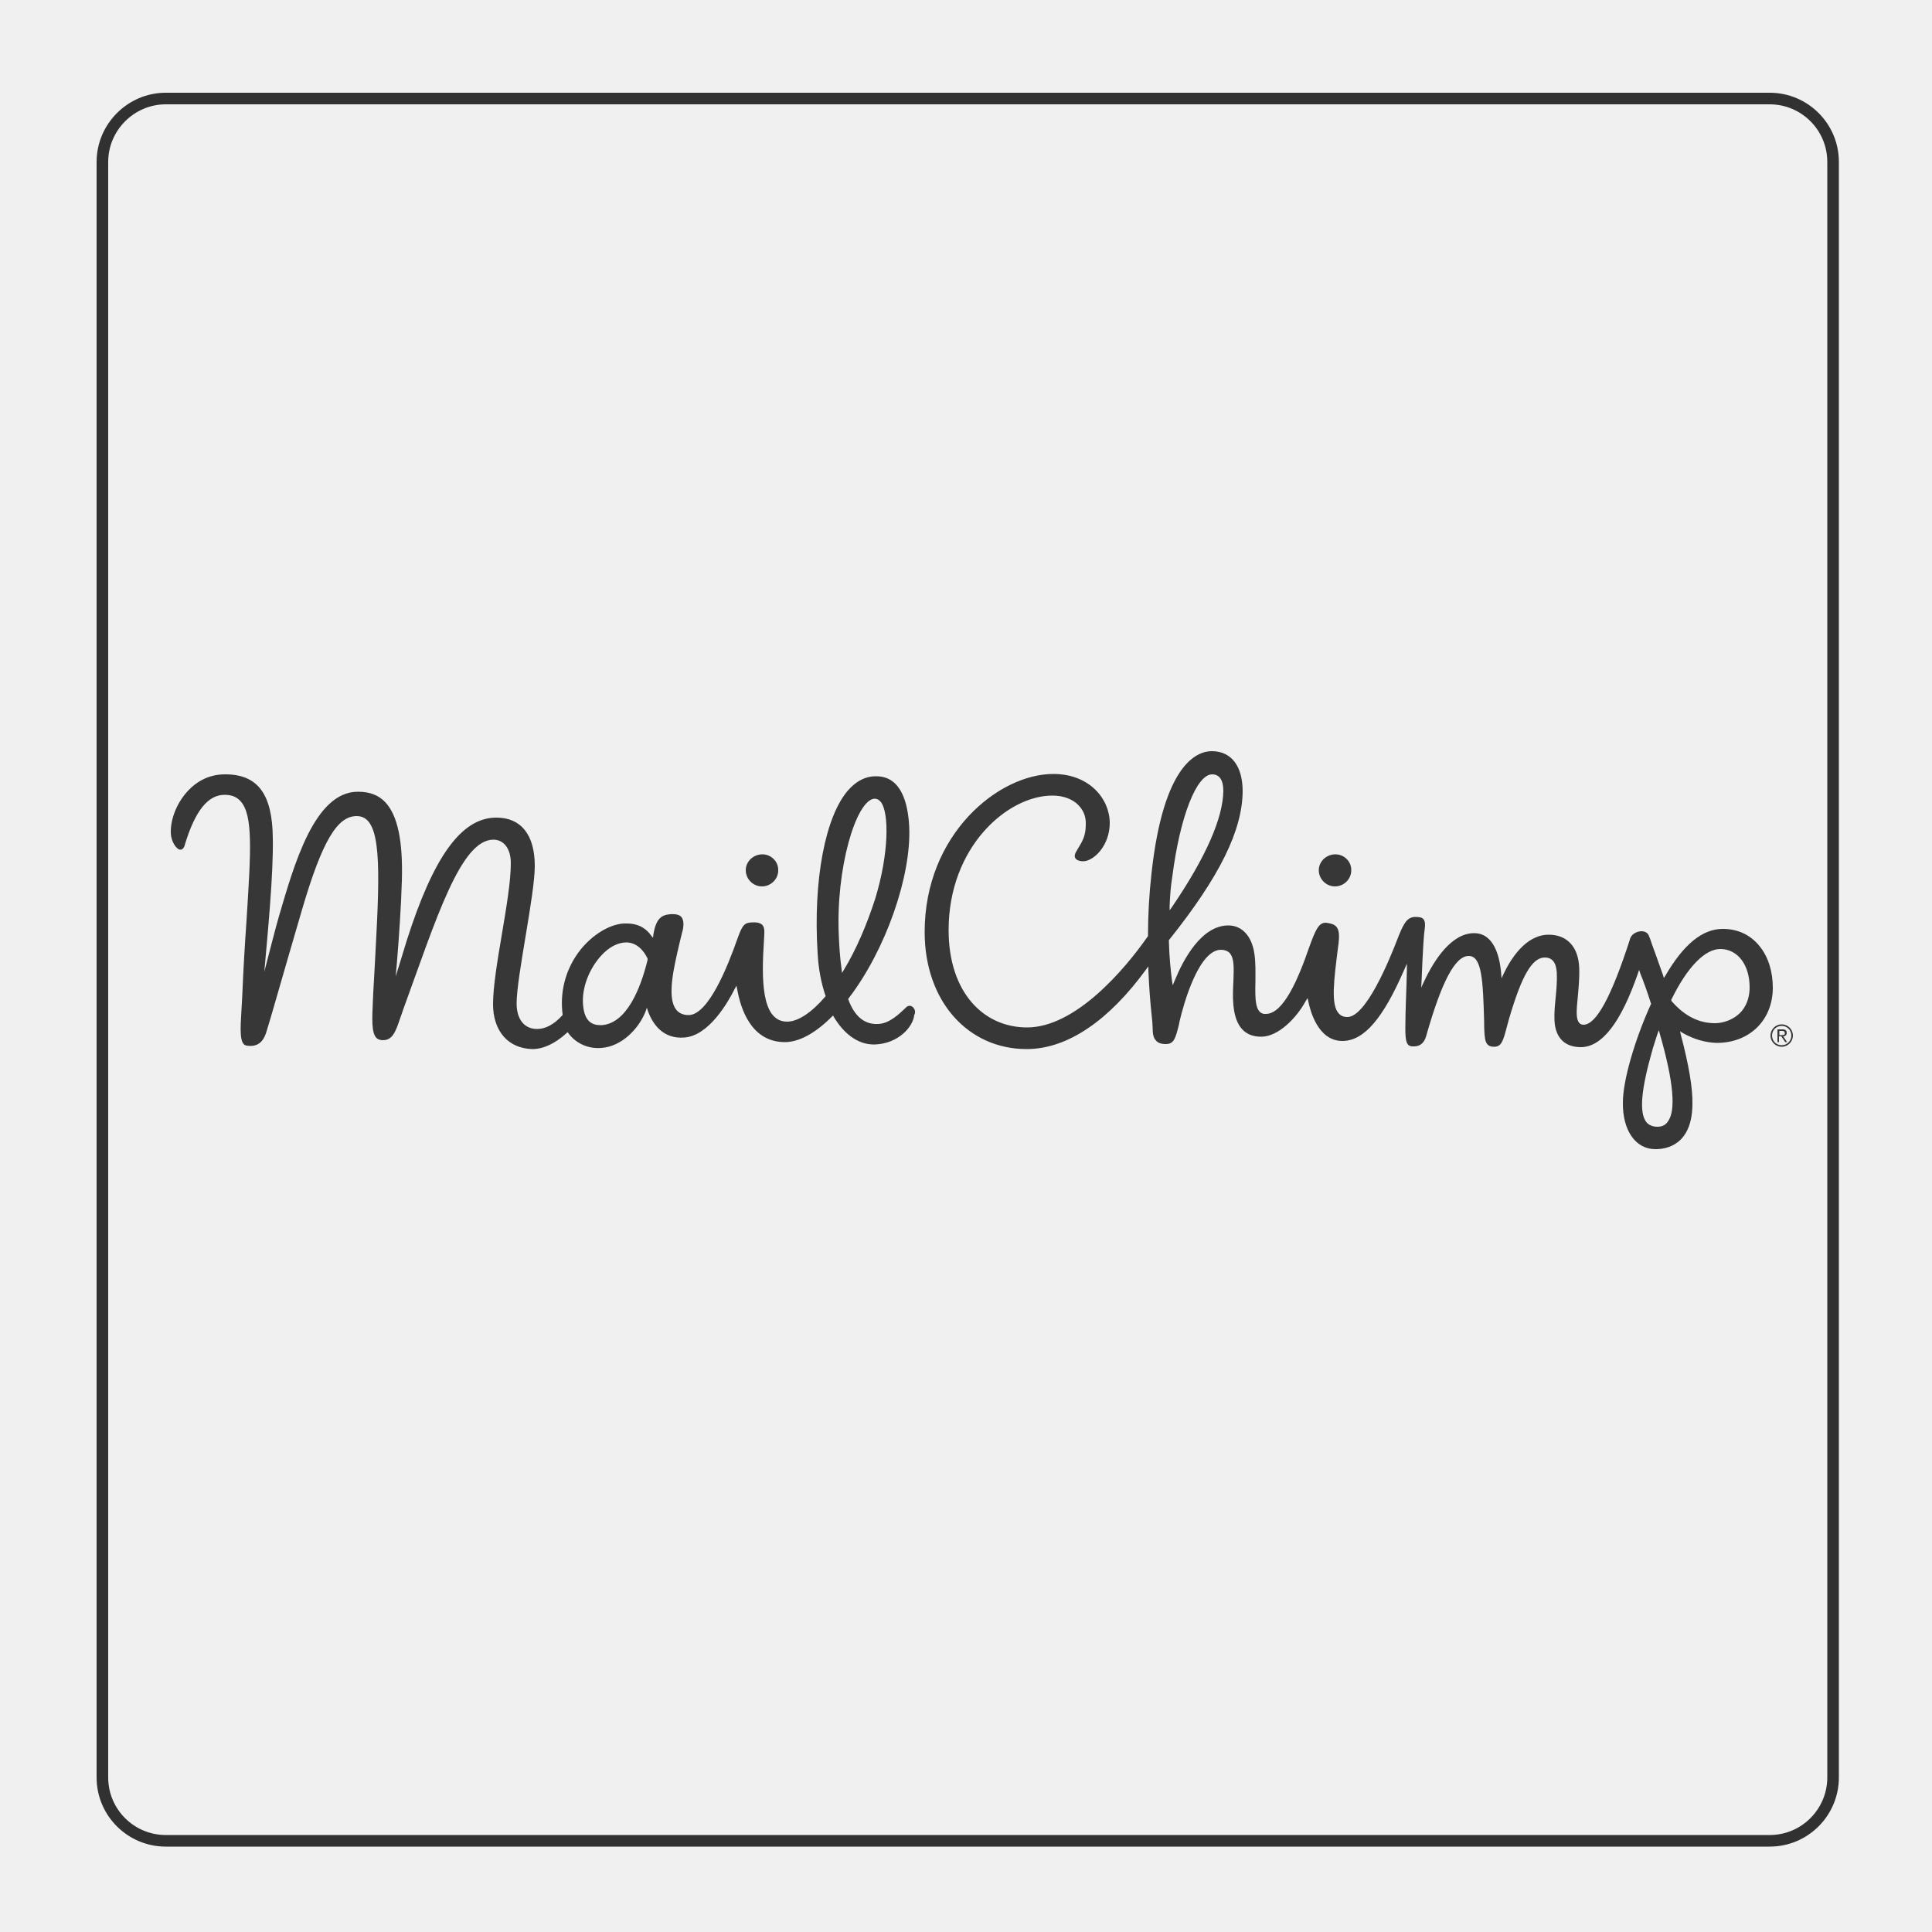
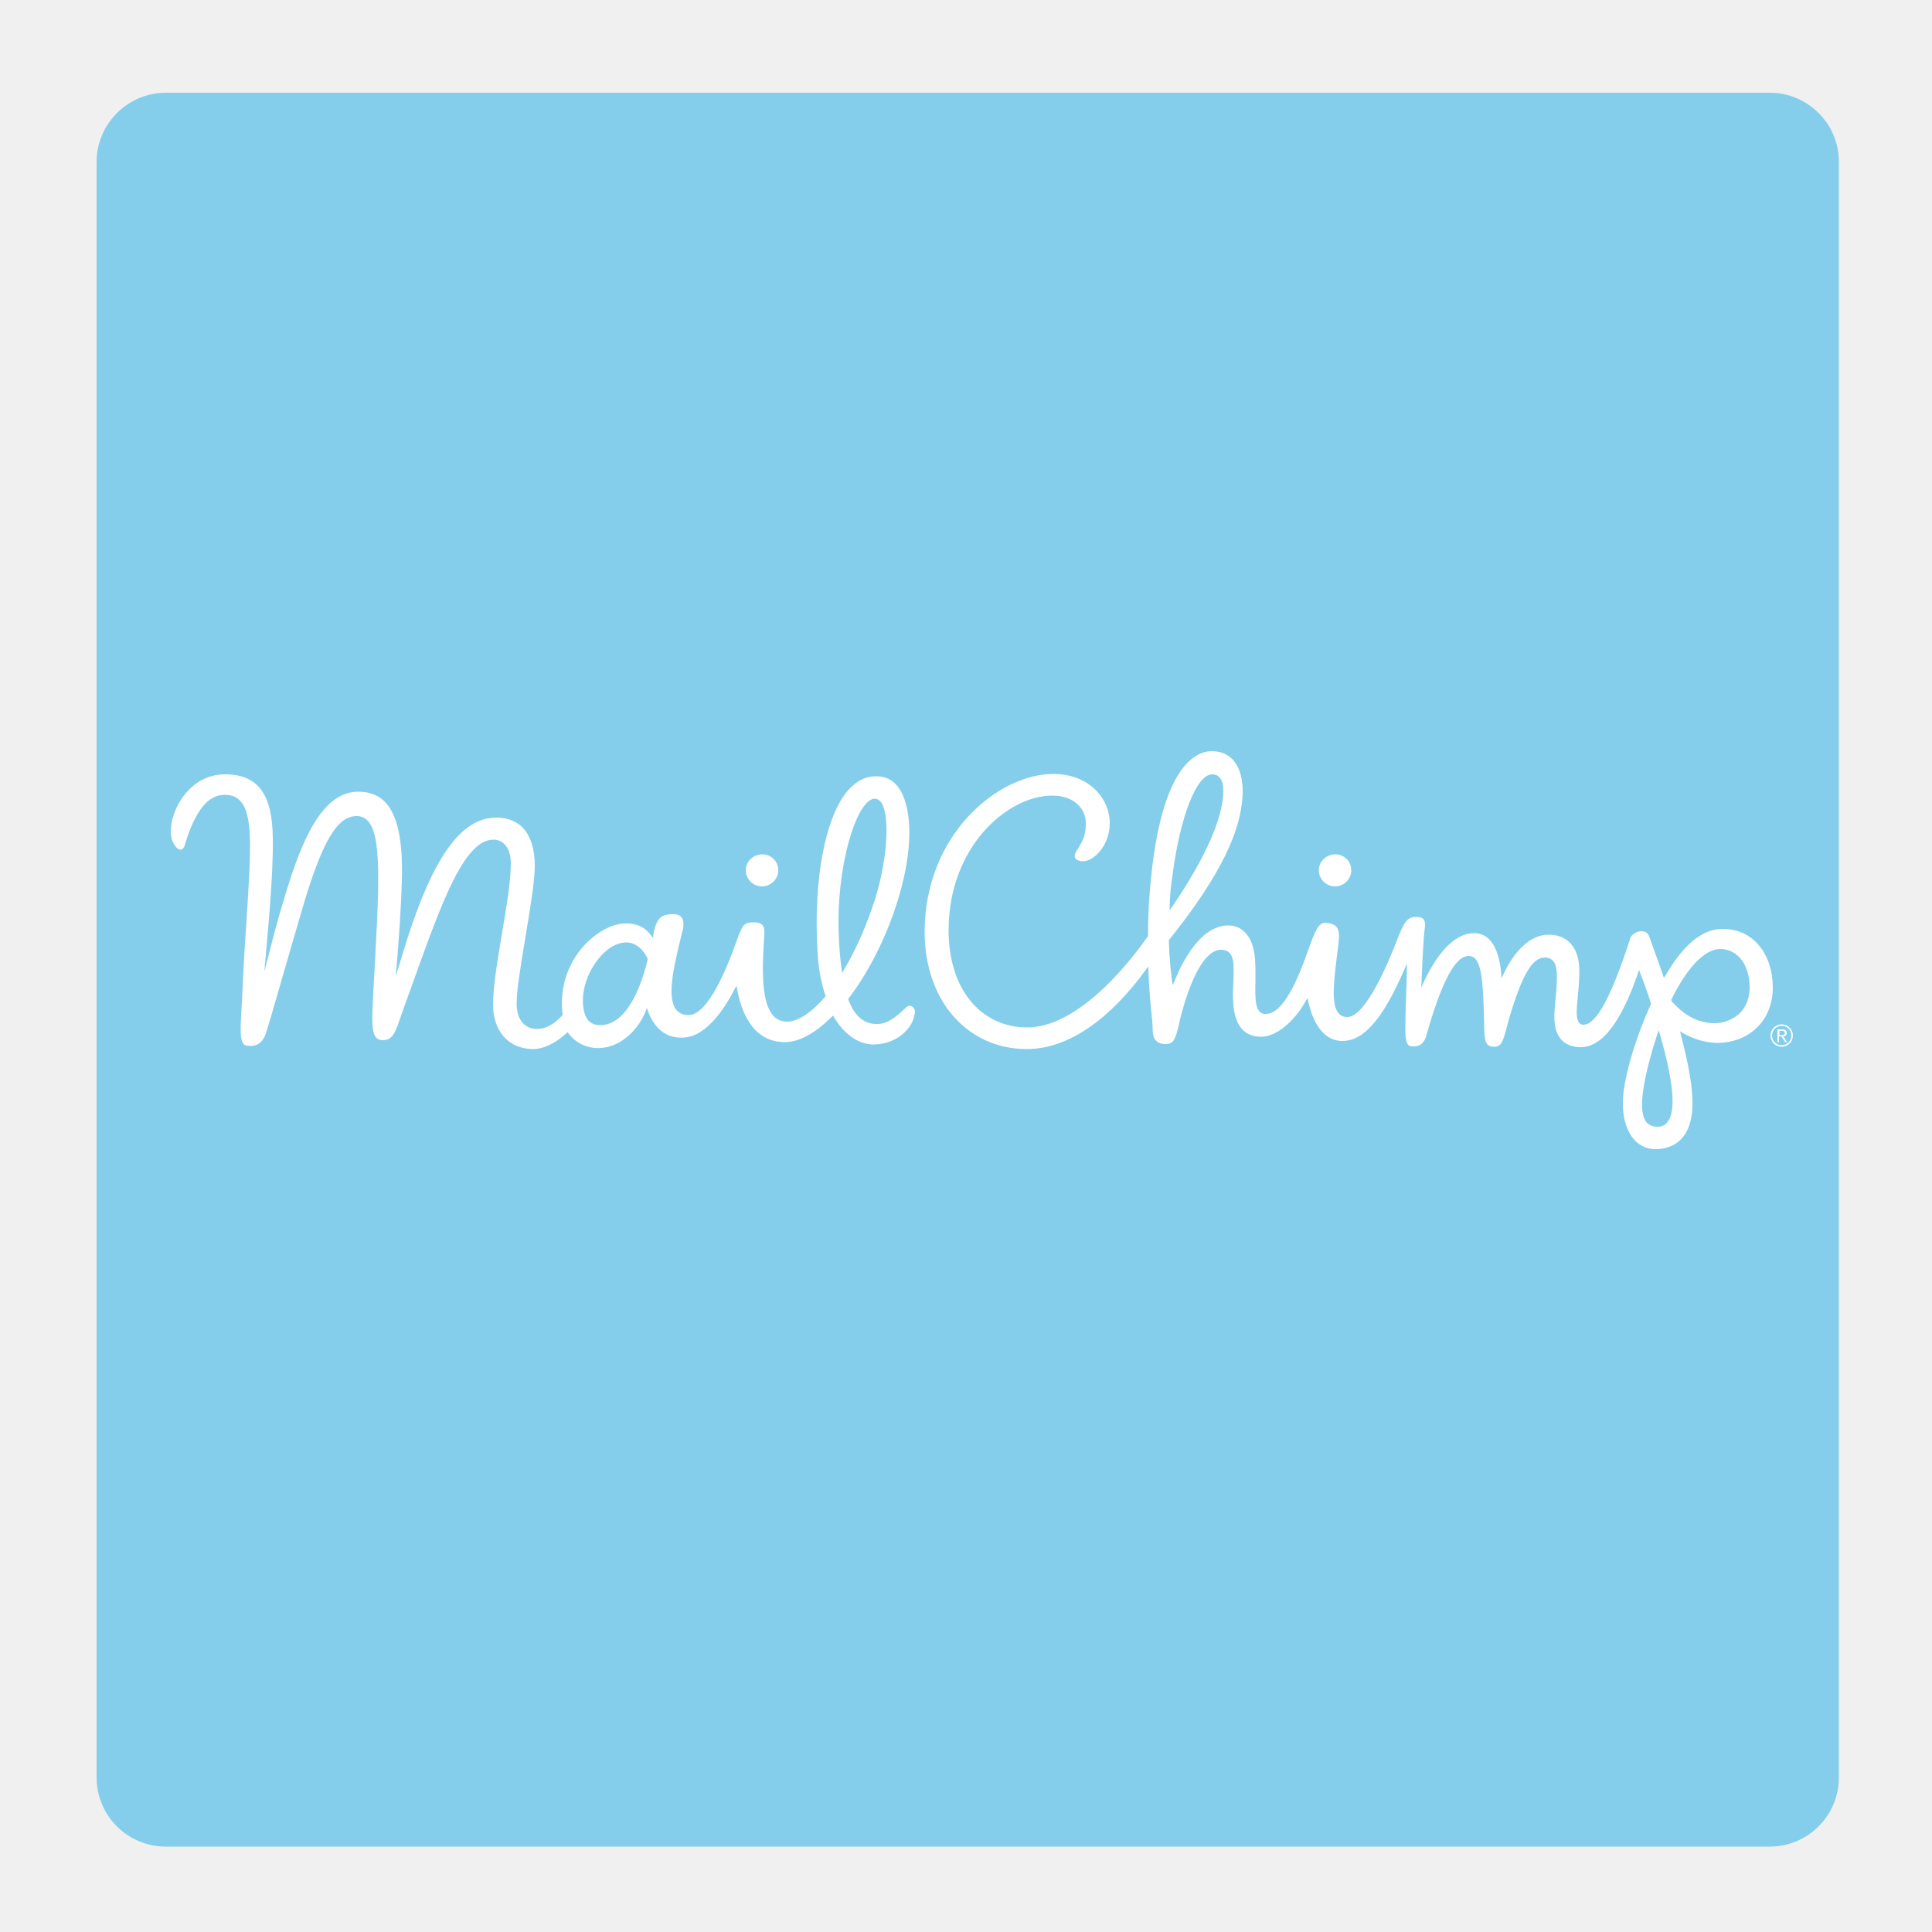
<svg xmlns="http://www.w3.org/2000/svg" version="1.1" x="0px" y="0px" viewBox="0 0 500 500" style="enable-background:new 0 0 500 500;" xml:space="preserve">
  <style type="text/css">
- 	.st0{fill:none;stroke:#313131;stroke-width:3;stroke-miterlimit:10;}
- 	.st1{fill:#373737;}
+ 	.st0{display:none;}
+ 	.st1{display:inline;fill:none;stroke:#313131;stroke-width:3;stroke-miterlimit:10;}
+ 	.st2{display:inline;}
+ 	.st3{fill:#373737;}
+ 	.st4{fill:#84CEEB;stroke:#84CEEB;stroke-width:3;stroke-miterlimit:10;}
+ 	.st5{fill:#FFFFFF;}
</style>
-   <g id="Layer_1">
-     <path class="st0" d="M26.5,41.9v418.1c0,9.1,7.4,16.4,16.4,16.4h415.1c9.1,0,16.4-7.4,16.4-16.4V41.9c0-9.1-7.4-16.4-16.4-16.4   H42.9C33.9,25.5,26.5,32.9,26.5,41.9z" />
+   <g id="Layer_1" class="st0">
+     <path class="st1" d="M26.5,41.9v418.1c0,9.1,7.4,16.4,16.4,16.4h415.1c9.1,0,16.4-7.4,16.4-16.4V41.9c0-9.1-7.4-16.4-16.4-16.4   H42.9C33.9,25.5,26.5,32.9,26.5,41.9z" />
  </g>
-   <g id="Layer_3">
+   <g id="Layer_3" class="st0">
+     <g class="st2">
+       <path class="st3" d="M444.2,269.9l0.1,0c8.5,0,14.5-5.9,14.5-14.3c0-4.2-1.2-8-3.4-10.7c-2.3-2.9-5.6-4.5-9.5-4.5l-0.1,0    c-5.2,0-10.1,4-14.8,12.1l-0.4,0.6l-0.2-0.7c-1.2-3.5-2.3-6.4-2.9-8.1c-0.4-1.2-0.6-1.8-0.7-1.9c-0.2-0.9-1-1.4-2-1.4    c-0.6,0-1.3,0.2-1.9,0.6c-0.6,0.4-0.9,0.9-1.1,1.5l0,0.1c-4.8,14.8-8.7,22-12,22c-0.5,0-0.9-0.2-1.1-0.5c-0.9-1-0.7-3.3-0.4-6.4    c0.2-2.3,0.5-5,0.4-7.8c-0.2-5.4-3.1-8.6-7.9-8.6c-6,0-9.9,6.4-11.7,10.2l-0.5,1.1l-0.1-1.3c-0.4-4.7-2-10.4-7-10.4    c-5.8,0-10.3,6.8-13,12.6l-0.7,1.5l0.1-1.7c0.3-7.7,0.6-12.2,0.8-13.4c0.2-1.3,0.1-2.1-0.3-2.6c-0.4-0.5-1.1-0.6-2.2-0.6    c-1.9,0.1-2.8,1.3-4.3,5.1c-2.4,6.3-8.4,20.8-13.2,20.8c-1,0-1.7-0.3-2.3-1c-2-2.3-1.2-8.5-0.1-17.2l0.1-0.7    c0.5-4.1-0.4-5-2.6-5.4c-0.2,0-0.5-0.1-0.7-0.1c-1.8,0-2.6,1.7-4.3,6.4c-2.9,8.4-6.7,17.2-11.2,17.2c-0.2,0-0.3,0-0.5,0    c-2.3-0.4-2.3-3.9-2.2-8.3c0-2.4,0.1-5.1-0.3-7.5c-0.7-4.4-3.2-7.1-6.7-7.1c-7,0-11.7,8.9-13.9,14.3l-0.5,1.2l-0.2-1.3    c-0.3-2.3-0.7-6-0.8-10.3l0-0.1l0.1-0.1c13.1-16.4,18.9-28.3,19-38.4c0-6.5-2.9-10.4-8-10.4c-3.7,0-12.5,3.1-15.6,31.7    c-0.6,5.3-0.9,10.7-0.9,16.1l0,0.1l-0.1,0.1c-6,8.6-18.7,23.5-31.2,23.5c-11.3,0-20.3-9.1-20.3-25.2c0-21.6,15.3-34.8,26.8-34.8    l0.1,0c2.5,0,4.6,0.7,6.2,2c1.6,1.4,2.5,3.2,2.4,5.5c0,3-1,4.5-1.9,6c-0.2,0.4-0.5,0.8-0.7,1.2c-0.2,0.4-0.4,1-0.1,1.5    c0.3,0.5,1.1,0.8,2,0.8c2.7,0,6.9-4,6.9-9.9c0-6.2-5.2-12.7-14.6-12.7c-14.2,0-33.3,15.6-33.3,40.9c0,17.9,11.2,30.3,26.4,30.3    c10.8,0,21.5-7.7,30.9-20.6l0.6-0.8l0,1c0.2,4.7,0.5,8.4,0.8,11.2c0.2,1.7,0.3,3,0.3,3.7c0,1.5,0.2,2.6,0.8,3.2    c0.5,0.7,1.4,1,2.6,1c2.1,0,2.5-1.4,3.4-5l0.2-1c1-4.3,4.9-18.4,10.7-18.4c0.9,0,1.7,0.3,2.2,0.8c1.3,1.4,1.1,4.1,1,7.4    c-0.1,2-0.2,4.1,0,6.1c0.5,5.5,2.9,8.2,7.2,8.2c4.4,0,9.1-4.8,11.5-9.2l0.5-0.8l0.2,0.9c0.5,2.4,2.5,10.2,8.8,10.2    c5.7,0,10.6-6,16-18.4l0.7-1.6l0,1.8c-0.1,4.7-0.4,10.4-0.4,14.9c0,3.4,0.3,4.7,1.9,4.7l0.4,0c1.5,0,2.6-0.9,3.1-2.7    c4-14.1,7.5-20.7,11-20.7c3.4,0,3.7,6.2,4,17.2l0,0.8c0.1,3.8,0.2,5.5,2.6,5.5c1.8,0,2.3-1.4,3.2-4.9c0.2-0.7,0.4-1.4,0.6-2.2    c3.3-11.3,6-16,9.3-16c2.9,0,3,3,3.1,4c0.1,2.1-0.1,4.3-0.3,6.4c-0.2,2-0.4,4-0.3,5.9c0.2,4.4,2.6,6.9,6.8,6.9    c5.5,0,10.4-6.4,14.8-19.1l0.3-0.9l0.3,0.9c0.8,2,1.8,4.7,2.8,7.9l0,0.1l-0.1,0.1c-4.2,9.3-7.2,19.7-7.2,25.3    c-0.1,7.3,3.3,12.1,8.4,12.1l0.1,0c2.8,0,9.4-1.1,9.5-11.6c0.1-4.3-1-10.4-3-18l-0.2-0.9l0.8,0.5    C438.3,268.9,441.2,269.8,444.2,269.9L444.2,269.9z M302.7,234.4c0.1-2.6,0.3-5.2,0.7-7.6c2-15.6,6.3-26.4,10.3-26.4h0    c1.9,0,2.9,1.5,2.9,4.3c-0.1,7-4.5,17.1-13.2,29.9l-0.7,1L302.7,234.4z M431.6,290.3c-0.6,0.9-1.5,1.3-2.7,1.3    c-1.3,0-2.3-0.5-2.9-1.3c-1.8-2.5-1.3-8.3,1.7-18.8c0.4-1.3,0.8-2.5,1.2-3.8l0.4-1.1l0.3,1.1C433.1,279.9,433.8,287.5,431.6,290.3    L431.6,290.3z M432.7,259.2l-0.1-0.1l-0.1-0.4l0.1-0.1c4-8.2,8.6-13,12.6-13h0c4.5,0,7.6,4.1,7.6,9.9c0,3.8-1.7,6.1-3.1,7.2    c-1.6,1.3-3.8,2.1-5.9,2.1C438.5,264.8,434.9,261.7,432.7,259.2z M236.4,260.8c-0.5-0.6-1.3-0.7-1.9-0.1l-0.3,0.3    c-1.4,1.3-4,3.9-6.9,4c-3.5,0.2-6.1-1.9-7.7-6.2l-0.1-0.2l0.1-0.2c9.6-12.5,16.3-31.7,15.7-44.5c-0.3-5.9-2-13-8.5-13    c-0.2,0-0.3,0-0.5,0c-2.5,0.1-4.7,1.3-6.7,3.5c-6,6.7-9.2,23.3-8,42.3c0.2,3.9,0.9,7.6,2,10.9l0.1,0.2l-0.1,0.1    c-3.6,4.2-7.1,6.5-9.9,6.5c-6.8,0-6.6-11.4-6-20.8c0.1-2,0.3-3.3-0.3-4.1c-0.4-0.5-1.1-0.8-2.2-0.8l-0.1,0c-2.4,0-2.9,0.5-4.2,4.1    c-2.6,7.4-7.6,19.9-12.7,19.9c-1.4,0-2.5-0.5-3.2-1.4c-2.5-3.2-0.6-11,0.9-17.4c0.3-1.1,0.5-2.2,0.8-3.2c0.3-1.5,0.2-2.6-0.3-3.3    c-0.5-0.7-1.6-0.9-3-0.8c-2.2,0.2-3.6,1.1-4.3,5.2l-0.1,0.9l-0.5-0.6c-1-1.4-2.8-3.1-6.3-3.1c-0.3,0-0.6,0-0.9,0    c-3.7,0.3-7.9,2.9-11,6.7c-3.6,4.5-5.3,10.1-4.8,15.9c0,0.3,0.1,0.6,0.1,0.9l0,0.2l-0.1,0.1c-2.1,2.3-4.3,3.5-6.5,3.5    c-3.3,0-5.3-2.5-5.3-6.6c0-7,4.7-28,4.7-35.6c0-8.1-3.6-12.5-9.9-12.5l-0.1,0c-9.1,0-16.3,10.4-23.1,31.7c-0.6,2-1.3,4.2-1.9,6.2    l-1,3.2l0.3-3.3c0.6-7.4,1.1-14.7,1.3-21.5c0.3-10.3-1.1-16.9-4.3-20.3c-1.7-1.8-4-2.7-7-2.7h-0.1c-11.2,0-16.5,18.9-20.4,32.2    c-0.9,3.1-2.4,9-3.8,14.4c0.8-9.1,2.4-25.3,2.2-34.6c-0.1-11.4-3.9-16.5-12.3-16.5h-0.1c-4.5,0-7.6,2.2-9.4,4.1    c-2.9,3-4.7,7.3-4.6,11.1c0.1,2.3,1.5,4.3,2.5,4.3c0.7,0,1.1-0.9,1.2-1.5c2.6-8.5,5.9-12.7,10.2-12.7c1.8,0,3.1,0.5,4.1,1.6    c3.4,3.6,2.7,13.3,1.6,30.9c-0.4,5.7-0.8,12.1-1.1,19.4c-0.1,1.3-0.1,2.5-0.2,3.6c-0.3,5.1-0.6,9.1,1.3,9.4c2.5,0.4,4.1-0.6,5-3.1    c1.2-3.7,4-13.8,9.4-32.2c5.2-17.7,9.1-24.1,14.1-24.1c5.8,0,6.2,9.9,5.1,30.8c-0.2,4.4-0.5,9.4-0.8,14.9c0,0.8-0.1,1.5-0.1,2.2    c-0.2,4.5-0.4,8.1,0.9,9.5c0.4,0.4,1,0.6,1.7,0.6c2.5,0,3.3-2.2,4.5-5.8c0.2-0.6,0.5-1.3,0.7-2c8.6-23.6,14.9-44.1,23.4-44.1    c2.5,0,4.5,2.1,4.5,6.1c0,9.3-4.6,27.3-4.6,36.5c0,3.3,0.9,6.2,2.7,8.3c1.8,2.1,4.4,3.2,7.4,3.3h0.1c2.8,0,5.8-1.4,8.8-4.1    l0.3-0.3l0.2,0.3c2,2.7,5.2,4.1,8.6,3.8c5.3-0.4,9.7-5.1,11.4-9.5l0.3-0.9l0.3,0.9c1.2,3.3,3.9,7.3,9.5,6.8    c6.2-0.5,11.1-8.9,12.9-12.5l0.5-0.9l0.2,1c0.9,5,3.6,13.5,12.2,13.6l0.1,0c3.7,0,7.9-2.3,12.2-6.6l0.3-0.3l0.2,0.4    c2.9,4.8,6.7,7.3,10.8,7.1c6-0.3,9.7-4.6,10-7.6C237,262,236.8,261.3,236.4,260.8L236.4,260.8z M167.6,248.4    c-1.8,7.4-5.4,16.4-11.8,16.9c-0.2,0-0.4,0-0.5,0c-2.7,0-4.1-1.7-4.4-5.2c-0.4-4.3,1.5-9.3,4.7-12.8c2-2.2,4.3-3.4,6.5-3.4h0    c2.7,0,4.6,2.2,5.5,4.2l0,0.1L167.6,248.4z M218.4,251l-0.5,0.8l-0.1-1c-0.4-2.8-0.6-5.8-0.7-8.3c-0.9-17.8,4.5-35.5,9.2-35.8    l0.1,0c0.6,0,1.1,0.3,1.6,0.9c2.1,2.8,2.1,13.2-1.5,25C224.3,239.4,221.6,245.7,218.4,251L218.4,251z M197.3,221.1    c-2.4,0-4.3,1.9-4.3,4.1c0,2.3,1.9,4.2,4.2,4.2l0,0.3v-0.3c2.3,0,4.2-1.9,4.2-4.1C201.5,223,199.6,221.1,197.3,221.1L197.3,221.1z     M345.6,221.1c-2.4,0-4.3,1.9-4.3,4.1c0,2.3,1.9,4.2,4.2,4.2l0,0.3v-0.3c2.3,0,4.2-1.9,4.2-4.1C349.8,223,347.9,221.1,345.6,221.1    z M461.1,265.1c-1.6,0-2.9,1.3-2.9,2.9c0,1.6,1.3,2.9,2.9,2.9c1.6,0,2.9-1.3,2.9-2.9C464,266.4,462.7,265.1,461.1,265.1z     M461.1,270.5c-1.4,0-2.5-1.1-2.5-2.5c0-1.4,1.1-2.5,2.5-2.5s2.5,1.1,2.5,2.5C463.6,269.4,462.5,270.5,461.1,270.5z M462.4,267.3    c0-0.6-0.3-0.9-1.1-0.9h-1.3v3.3h0.4v-1.5h0.6l1,1.5h0.5l-1-1.5C462,268.2,462.4,267.9,462.4,267.3L462.4,267.3z M461,267.9h-0.5    v-1.1h0.7c0.4,0,0.7,0.1,0.7,0.6C462,267.8,461.5,267.9,461,267.9z" />
+     </g>
+   </g>
+   <g id="Layer_4">
+     <path class="st4" d="M26.5,41.9v418.1c0,9.1,7.4,16.4,16.4,16.4h415.1c9.1,0,16.4-7.4,16.4-16.4V41.9c0-9.1-7.4-16.4-16.4-16.4   H42.9C33.9,25.5,26.5,32.9,26.5,41.9z" />
+   </g>
+   <g id="Layer_5">
    <g>
-       <path class="st1" d="M444.2,269.9l0.1,0c8.5,0,14.5-5.9,14.5-14.3c0-4.2-1.2-8-3.4-10.7c-2.3-2.9-5.6-4.5-9.5-4.5l-0.1,0    c-5.2,0-10.1,4-14.8,12.1l-0.4,0.6l-0.2-0.7c-1.2-3.5-2.3-6.4-2.9-8.1c-0.4-1.2-0.6-1.8-0.7-1.9c-0.2-0.9-1-1.4-2-1.4    c-0.6,0-1.3,0.2-1.9,0.6c-0.6,0.4-0.9,0.9-1.1,1.5l0,0.1c-4.8,14.8-8.7,22-12,22c-0.5,0-0.9-0.2-1.1-0.5c-0.9-1-0.7-3.3-0.4-6.4    c0.2-2.3,0.5-5,0.4-7.8c-0.2-5.4-3.1-8.6-7.9-8.6c-6,0-9.9,6.4-11.7,10.2l-0.5,1.1l-0.1-1.3c-0.4-4.7-2-10.4-7-10.4    c-5.8,0-10.3,6.8-13,12.6l-0.7,1.5l0.1-1.7c0.3-7.7,0.6-12.2,0.8-13.4c0.2-1.3,0.1-2.1-0.3-2.6c-0.4-0.5-1.1-0.6-2.2-0.6    c-1.9,0.1-2.8,1.3-4.3,5.1c-2.4,6.3-8.4,20.8-13.2,20.8c-1,0-1.7-0.3-2.3-1c-2-2.3-1.2-8.5-0.1-17.2l0.1-0.7    c0.5-4.1-0.4-5-2.6-5.4c-0.2,0-0.5-0.1-0.7-0.1c-1.8,0-2.6,1.7-4.3,6.4c-2.9,8.4-6.7,17.2-11.2,17.2c-0.2,0-0.3,0-0.5,0    c-2.3-0.4-2.3-3.9-2.2-8.3c0-2.4,0.1-5.1-0.3-7.5c-0.7-4.4-3.2-7.1-6.7-7.1c-7,0-11.7,8.9-13.9,14.3l-0.5,1.2l-0.2-1.3    c-0.3-2.3-0.7-6-0.8-10.3l0-0.1l0.1-0.1c13.1-16.4,18.9-28.3,19-38.4c0-6.5-2.9-10.4-8-10.4c-3.7,0-12.5,3.1-15.6,31.7    c-0.6,5.3-0.9,10.7-0.9,16.1l0,0.1l-0.1,0.1c-6,8.6-18.7,23.5-31.2,23.5c-11.3,0-20.3-9.1-20.3-25.2c0-21.6,15.3-34.8,26.8-34.8    l0.1,0c2.5,0,4.6,0.7,6.2,2c1.6,1.4,2.5,3.2,2.4,5.5c0,3-1,4.5-1.9,6c-0.2,0.4-0.5,0.8-0.7,1.2c-0.2,0.4-0.4,1-0.1,1.5    c0.3,0.5,1.1,0.8,2,0.8c2.7,0,6.9-4,6.9-9.9c0-6.2-5.2-12.7-14.6-12.7c-14.2,0-33.3,15.6-33.3,40.9c0,17.9,11.2,30.3,26.4,30.3    c10.8,0,21.5-7.7,30.9-20.6l0.6-0.8l0,1c0.2,4.7,0.5,8.4,0.8,11.2c0.2,1.7,0.3,3,0.3,3.7c0,1.5,0.2,2.6,0.8,3.2    c0.5,0.7,1.4,1,2.6,1c2.1,0,2.5-1.4,3.4-5l0.2-1c1-4.3,4.9-18.4,10.7-18.4c0.9,0,1.7,0.3,2.2,0.8c1.3,1.4,1.1,4.1,1,7.4    c-0.1,2-0.2,4.1,0,6.1c0.5,5.5,2.9,8.2,7.2,8.2c4.4,0,9.1-4.8,11.5-9.2l0.5-0.8l0.2,0.9c0.5,2.4,2.5,10.2,8.8,10.2    c5.7,0,10.6-6,16-18.4l0.7-1.6l0,1.8c-0.1,4.7-0.4,10.4-0.4,14.9c0,3.4,0.3,4.7,1.9,4.7l0.4,0c1.5,0,2.6-0.9,3.1-2.7    c4-14.1,7.5-20.7,11-20.7c3.4,0,3.7,6.2,4,17.2l0,0.8c0.1,3.8,0.2,5.5,2.6,5.5c1.8,0,2.3-1.4,3.2-4.9c0.2-0.7,0.4-1.4,0.6-2.2    c3.3-11.3,6-16,9.3-16c2.9,0,3,3,3.1,4c0.1,2.1-0.1,4.3-0.3,6.4c-0.2,2-0.4,4-0.3,5.9c0.2,4.4,2.6,6.9,6.8,6.9    c5.5,0,10.4-6.4,14.8-19.1l0.3-0.9l0.3,0.9c0.8,2,1.8,4.7,2.8,7.9l0,0.1l-0.1,0.1c-4.2,9.3-7.2,19.7-7.2,25.3    c-0.1,7.3,3.3,12.1,8.4,12.1l0.1,0c2.8,0,9.4-1.1,9.5-11.6c0.1-4.3-1-10.4-3-18l-0.2-0.9l0.8,0.5    C438.3,268.9,441.2,269.8,444.2,269.9L444.2,269.9z M302.7,234.4c0.1-2.6,0.3-5.2,0.7-7.6c2-15.6,6.3-26.4,10.3-26.4h0    c1.9,0,2.9,1.5,2.9,4.3c-0.1,7-4.5,17.1-13.2,29.9l-0.7,1L302.7,234.4z M431.6,290.3c-0.6,0.9-1.5,1.3-2.7,1.3    c-1.3,0-2.3-0.5-2.9-1.3c-1.8-2.5-1.3-8.3,1.7-18.8c0.4-1.3,0.8-2.5,1.2-3.8l0.4-1.1l0.3,1.1C433.1,279.9,433.8,287.5,431.6,290.3    L431.6,290.3z M432.7,259.2l-0.1-0.1l-0.1-0.4l0.1-0.1c4-8.2,8.6-13,12.6-13h0c4.5,0,7.6,4.1,7.6,9.9c0,3.8-1.7,6.1-3.1,7.2    c-1.6,1.3-3.8,2.1-5.9,2.1C438.5,264.8,434.9,261.7,432.7,259.2z M236.4,260.8c-0.5-0.6-1.3-0.7-1.9-0.1l-0.3,0.3    c-1.4,1.3-4,3.9-6.9,4c-3.5,0.2-6.1-1.9-7.7-6.2l-0.1-0.2l0.1-0.2c9.6-12.5,16.3-31.7,15.7-44.5c-0.3-5.9-2-13-8.5-13    c-0.2,0-0.3,0-0.5,0c-2.5,0.1-4.7,1.3-6.7,3.5c-6,6.7-9.2,23.3-8,42.3c0.2,3.9,0.9,7.6,2,10.9l0.1,0.2l-0.1,0.1    c-3.6,4.2-7.1,6.5-9.9,6.5c-6.8,0-6.6-11.4-6-20.8c0.1-2,0.3-3.3-0.3-4.1c-0.4-0.5-1.1-0.8-2.2-0.8l-0.1,0c-2.4,0-2.9,0.5-4.2,4.1    c-2.6,7.4-7.6,19.9-12.7,19.9c-1.4,0-2.5-0.5-3.2-1.4c-2.5-3.2-0.6-11,0.9-17.4c0.3-1.1,0.5-2.2,0.8-3.2c0.3-1.5,0.2-2.6-0.3-3.3    c-0.5-0.7-1.6-0.9-3-0.8c-2.2,0.2-3.6,1.1-4.3,5.2l-0.1,0.9l-0.5-0.6c-1-1.4-2.8-3.1-6.3-3.1c-0.3,0-0.6,0-0.9,0    c-3.7,0.3-7.9,2.9-11,6.7c-3.6,4.5-5.3,10.1-4.8,15.9c0,0.3,0.1,0.6,0.1,0.9l0,0.2l-0.1,0.1c-2.1,2.3-4.3,3.5-6.5,3.5    c-3.3,0-5.3-2.5-5.3-6.6c0-7,4.7-28,4.7-35.6c0-8.1-3.6-12.5-9.9-12.5l-0.1,0c-9.1,0-16.3,10.4-23.1,31.7c-0.6,2-1.3,4.2-1.9,6.2    l-1,3.2l0.3-3.3c0.6-7.4,1.1-14.7,1.3-21.5c0.3-10.3-1.1-16.9-4.3-20.3c-1.7-1.8-4-2.7-7-2.7h-0.1c-11.2,0-16.5,18.9-20.4,32.2    c-0.9,3.1-2.4,9-3.8,14.4c0.8-9.1,2.4-25.3,2.2-34.6c-0.1-11.4-3.9-16.5-12.3-16.5h-0.1c-4.5,0-7.6,2.2-9.4,4.1    c-2.9,3-4.7,7.3-4.6,11.1c0.1,2.3,1.5,4.3,2.5,4.3c0.7,0,1.1-0.9,1.2-1.5c2.6-8.5,5.9-12.7,10.2-12.7c1.8,0,3.1,0.5,4.1,1.6    c3.4,3.6,2.7,13.3,1.6,30.9c-0.4,5.7-0.8,12.1-1.1,19.4c-0.1,1.3-0.1,2.5-0.2,3.6c-0.3,5.1-0.6,9.1,1.3,9.4c2.5,0.4,4.1-0.6,5-3.1    c1.2-3.7,4-13.8,9.4-32.2c5.2-17.7,9.1-24.1,14.1-24.1c5.8,0,6.2,9.9,5.1,30.8c-0.2,4.4-0.5,9.4-0.8,14.9c0,0.8-0.1,1.5-0.1,2.2    c-0.2,4.5-0.4,8.1,0.9,9.5c0.4,0.4,1,0.6,1.7,0.6c2.5,0,3.3-2.2,4.5-5.8c0.2-0.6,0.5-1.3,0.7-2c8.6-23.6,14.9-44.1,23.4-44.1    c2.5,0,4.5,2.1,4.5,6.1c0,9.3-4.6,27.3-4.6,36.5c0,3.3,0.9,6.2,2.7,8.3c1.8,2.1,4.4,3.2,7.4,3.3h0.1c2.8,0,5.8-1.4,8.8-4.1    l0.3-0.3l0.2,0.3c2,2.7,5.2,4.1,8.6,3.8c5.3-0.4,9.7-5.1,11.4-9.5l0.3-0.9l0.3,0.9c1.2,3.3,3.9,7.3,9.5,6.8    c6.2-0.5,11.1-8.9,12.9-12.5l0.5-0.9l0.2,1c0.9,5,3.6,13.5,12.2,13.6l0.1,0c3.7,0,7.9-2.3,12.2-6.6l0.3-0.3l0.2,0.4    c2.9,4.8,6.7,7.3,10.8,7.1c6-0.3,9.7-4.6,10-7.6C237,262,236.8,261.3,236.4,260.8L236.4,260.8z M167.6,248.4    c-1.8,7.4-5.4,16.4-11.8,16.9c-0.2,0-0.4,0-0.5,0c-2.7,0-4.1-1.7-4.4-5.2c-0.4-4.3,1.5-9.3,4.7-12.8c2-2.2,4.3-3.4,6.5-3.4h0    c2.7,0,4.6,2.2,5.5,4.2l0,0.1L167.6,248.4z M218.4,251l-0.5,0.8l-0.1-1c-0.4-2.8-0.6-5.8-0.7-8.3c-0.9-17.8,4.5-35.5,9.2-35.8    l0.1,0c0.6,0,1.1,0.3,1.6,0.9c2.1,2.8,2.1,13.2-1.5,25C224.3,239.4,221.6,245.7,218.4,251L218.4,251z M197.3,221.1    c-2.4,0-4.3,1.9-4.3,4.1c0,2.3,1.9,4.2,4.2,4.2l0,0.3v-0.3c2.3,0,4.2-1.9,4.2-4.1C201.5,223,199.6,221.1,197.3,221.1L197.3,221.1z     M345.6,221.1c-2.4,0-4.3,1.9-4.3,4.1c0,2.3,1.9,4.2,4.2,4.2l0,0.3v-0.3c2.3,0,4.2-1.9,4.2-4.1C349.8,223,347.9,221.1,345.6,221.1    z M461.1,265.1c-1.6,0-2.9,1.3-2.9,2.9c0,1.6,1.3,2.9,2.9,2.9c1.6,0,2.9-1.3,2.9-2.9C464,266.4,462.7,265.1,461.1,265.1z     M461.1,270.5c-1.4,0-2.5-1.1-2.5-2.5c0-1.4,1.1-2.5,2.5-2.5s2.5,1.1,2.5,2.5C463.6,269.4,462.5,270.5,461.1,270.5z M462.4,267.3    c0-0.6-0.3-0.9-1.1-0.9h-1.3v3.3h0.4v-1.5h0.6l1,1.5h0.5l-1-1.5C462,268.2,462.4,267.9,462.4,267.3L462.4,267.3z M461,267.9h-0.5    v-1.1h0.7c0.4,0,0.7,0.1,0.7,0.6C462,267.8,461.5,267.9,461,267.9z" />
+       <path class="st5" d="M444.2,269.9l0.1,0c8.5,0,14.5-5.9,14.5-14.3c0-4.2-1.2-8-3.4-10.7c-2.3-2.9-5.6-4.5-9.5-4.5l-0.1,0    c-5.2,0-10.1,4-14.8,12.1l-0.4,0.6l-0.2-0.7c-1.2-3.5-2.3-6.4-2.9-8.1c-0.4-1.2-0.6-1.8-0.7-1.9c-0.2-0.9-1-1.4-2-1.4    c-0.6,0-1.3,0.2-1.9,0.6c-0.6,0.4-0.9,0.9-1.1,1.5l0,0.1c-4.8,14.8-8.7,22-12,22c-0.5,0-0.9-0.2-1.1-0.5c-0.9-1-0.7-3.3-0.4-6.4    c0.2-2.3,0.5-5,0.4-7.8c-0.2-5.4-3.1-8.6-7.9-8.6c-6,0-9.9,6.4-11.7,10.2l-0.5,1.1l-0.1-1.3c-0.4-4.7-2-10.4-7-10.4    c-5.8,0-10.3,6.8-13,12.6l-0.7,1.5l0.1-1.7c0.3-7.7,0.6-12.2,0.8-13.4c0.2-1.3,0.1-2.1-0.3-2.6c-0.4-0.5-1.1-0.6-2.2-0.6    c-1.9,0.1-2.8,1.3-4.3,5.1c-2.4,6.3-8.4,20.8-13.2,20.8c-1,0-1.7-0.3-2.3-1c-2-2.3-1.2-8.5-0.1-17.2l0.1-0.7    c0.5-4.1-0.4-5-2.6-5.4c-0.2,0-0.5-0.1-0.7-0.1c-1.8,0-2.6,1.7-4.3,6.4c-2.9,8.4-6.7,17.2-11.2,17.2c-0.2,0-0.3,0-0.5,0    c-2.3-0.4-2.3-3.9-2.2-8.3c0-2.4,0.1-5.1-0.3-7.5c-0.7-4.4-3.2-7.1-6.7-7.1c-7,0-11.7,8.9-13.9,14.3l-0.5,1.2l-0.2-1.3    c-0.3-2.3-0.7-6-0.8-10.3l0-0.1l0.1-0.1c13.1-16.4,18.9-28.3,19-38.4c0-6.5-2.9-10.4-8-10.4c-3.7,0-12.5,3.1-15.6,31.7    c-0.6,5.3-0.9,10.7-0.9,16.1l0,0.1l-0.1,0.1c-6,8.6-18.7,23.5-31.2,23.5c-11.3,0-20.3-9.1-20.3-25.2c0-21.6,15.3-34.8,26.8-34.8    l0.1,0c2.5,0,4.6,0.7,6.2,2c1.6,1.4,2.5,3.2,2.4,5.5c0,3-1,4.5-1.9,6c-0.2,0.4-0.5,0.8-0.7,1.2c-0.2,0.4-0.4,1-0.1,1.5    c0.3,0.5,1.1,0.8,2,0.8c2.7,0,6.9-4,6.9-9.9c0-6.2-5.2-12.7-14.6-12.7c-14.2,0-33.3,15.6-33.3,40.9c0,17.9,11.2,30.3,26.4,30.3    c10.8,0,21.5-7.7,30.9-20.6l0.6-0.8l0,1c0.2,4.7,0.5,8.4,0.8,11.2c0.2,1.7,0.3,3,0.3,3.7c0,1.5,0.2,2.6,0.8,3.2    c0.5,0.7,1.4,1,2.6,1c2.1,0,2.5-1.4,3.4-5l0.2-1c1-4.3,4.9-18.4,10.7-18.4c0.9,0,1.7,0.3,2.2,0.8c1.3,1.4,1.1,4.1,1,7.4    c-0.1,2-0.2,4.1,0,6.1c0.5,5.5,2.9,8.2,7.2,8.2c4.4,0,9.1-4.8,11.5-9.2l0.5-0.8l0.2,0.9c0.5,2.4,2.5,10.2,8.8,10.2    c5.7,0,10.6-6,16-18.4l0.7-1.6l0,1.8c-0.1,4.7-0.4,10.4-0.4,14.9c0,3.4,0.3,4.7,1.9,4.7l0.4,0c1.5,0,2.6-0.9,3.1-2.7    c4-14.1,7.5-20.7,11-20.7c3.4,0,3.7,6.2,4,17.2l0,0.8c0.1,3.8,0.2,5.5,2.6,5.5c1.8,0,2.3-1.4,3.2-4.9c0.2-0.7,0.4-1.4,0.6-2.2    c3.3-11.3,6-16,9.3-16c2.9,0,3,3,3.1,4c0.1,2.1-0.1,4.3-0.3,6.4c-0.2,2-0.4,4-0.3,5.9c0.2,4.4,2.6,6.9,6.8,6.9    c5.5,0,10.4-6.4,14.8-19.1l0.3-0.9l0.3,0.9c0.8,2,1.8,4.7,2.8,7.9l0,0.1l-0.1,0.1c-4.2,9.3-7.2,19.7-7.2,25.3    c-0.1,7.3,3.3,12.1,8.4,12.1l0.1,0c2.8,0,9.4-1.1,9.5-11.6c0.1-4.3-1-10.4-3-18l-0.2-0.9l0.8,0.5    C438.3,268.9,441.2,269.8,444.2,269.9L444.2,269.9z M302.7,234.4c0.1-2.6,0.3-5.2,0.7-7.6c2-15.6,6.3-26.4,10.3-26.4h0    c1.9,0,2.9,1.5,2.9,4.3c-0.1,7-4.5,17.1-13.2,29.9l-0.7,1L302.7,234.4z M431.6,290.3c-0.6,0.9-1.5,1.3-2.7,1.3    c-1.3,0-2.3-0.5-2.9-1.3c-1.8-2.5-1.3-8.3,1.7-18.8c0.4-1.3,0.8-2.5,1.2-3.8l0.4-1.1l0.3,1.1C433.1,279.9,433.8,287.5,431.6,290.3    L431.6,290.3z M432.7,259.2l-0.1-0.1l-0.1-0.4l0.1-0.1c4-8.2,8.6-13,12.6-13h0c4.5,0,7.6,4.1,7.6,9.9c0,3.8-1.7,6.1-3.1,7.2    c-1.6,1.3-3.8,2.1-5.9,2.1C438.5,264.8,434.9,261.7,432.7,259.2z M236.4,260.8c-0.5-0.6-1.3-0.7-1.9-0.1l-0.3,0.3    c-1.4,1.3-4,3.9-6.9,4c-3.5,0.2-6.1-1.9-7.7-6.2l-0.1-0.2l0.1-0.2c9.6-12.5,16.3-31.7,15.7-44.5c-0.3-5.9-2-13-8.5-13    c-0.2,0-0.3,0-0.5,0c-2.5,0.1-4.7,1.3-6.7,3.5c-6,6.7-9.2,23.3-8,42.3c0.2,3.9,0.9,7.6,2,10.9l0.1,0.2l-0.1,0.1    c-3.6,4.2-7.1,6.5-9.9,6.5c-6.8,0-6.6-11.4-6-20.8c0.1-2,0.3-3.3-0.3-4.1c-0.4-0.5-1.1-0.8-2.2-0.8l-0.1,0c-2.4,0-2.9,0.5-4.2,4.1    c-2.6,7.4-7.6,19.9-12.7,19.9c-1.4,0-2.5-0.5-3.2-1.4c-2.5-3.2-0.6-11,0.9-17.4c0.3-1.1,0.5-2.2,0.8-3.2c0.3-1.5,0.2-2.6-0.3-3.3    c-0.5-0.7-1.6-0.9-3-0.8c-2.2,0.2-3.6,1.1-4.3,5.2l-0.1,0.9l-0.5-0.6c-1-1.4-2.8-3.1-6.3-3.1c-0.3,0-0.6,0-0.9,0    c-3.7,0.3-7.9,2.9-11,6.7c-3.6,4.5-5.3,10.1-4.8,15.9c0,0.3,0.1,0.6,0.1,0.9l0,0.2l-0.1,0.1c-2.1,2.3-4.3,3.5-6.5,3.5    c-3.3,0-5.3-2.5-5.3-6.6c0-7,4.7-28,4.7-35.6c0-8.1-3.6-12.5-9.9-12.5l-0.1,0c-9.1,0-16.3,10.4-23.1,31.7c-0.6,2-1.3,4.2-1.9,6.2    l-1,3.2l0.3-3.3c0.6-7.4,1.1-14.7,1.3-21.5c0.3-10.3-1.1-16.9-4.3-20.3c-1.7-1.8-4-2.7-7-2.7h-0.1c-11.2,0-16.5,18.9-20.4,32.2    c-0.9,3.1-2.4,9-3.8,14.4c0.8-9.1,2.4-25.3,2.2-34.6c-0.1-11.4-3.9-16.5-12.3-16.5h-0.1c-4.5,0-7.6,2.2-9.4,4.1    c-2.9,3-4.7,7.3-4.6,11.1c0.1,2.3,1.5,4.3,2.5,4.3c0.7,0,1.1-0.9,1.2-1.5c2.6-8.5,5.9-12.7,10.2-12.7c1.8,0,3.1,0.5,4.1,1.6    c3.4,3.6,2.7,13.3,1.6,30.9c-0.4,5.7-0.8,12.1-1.1,19.4c-0.1,1.3-0.1,2.5-0.2,3.6c-0.3,5.1-0.6,9.1,1.3,9.4c2.5,0.4,4.1-0.6,5-3.1    c1.2-3.7,4-13.8,9.4-32.2c5.2-17.7,9.1-24.1,14.1-24.1c5.8,0,6.2,9.9,5.1,30.8c-0.2,4.4-0.5,9.4-0.8,14.9c0,0.8-0.1,1.5-0.1,2.2    c-0.2,4.5-0.4,8.1,0.9,9.5c0.4,0.4,1,0.6,1.7,0.6c2.5,0,3.3-2.2,4.5-5.8c0.2-0.6,0.5-1.3,0.7-2c8.6-23.6,14.9-44.1,23.4-44.1    c2.5,0,4.5,2.1,4.5,6.1c0,9.3-4.6,27.3-4.6,36.5c0,3.3,0.9,6.2,2.7,8.3c1.8,2.1,4.4,3.2,7.4,3.3h0.1c2.8,0,5.8-1.4,8.8-4.1    l0.3-0.3l0.2,0.3c2,2.7,5.2,4.1,8.6,3.8c5.3-0.4,9.7-5.1,11.4-9.5l0.3-0.9l0.3,0.9c1.2,3.3,3.9,7.3,9.5,6.8    c6.2-0.5,11.1-8.9,12.9-12.5l0.5-0.9l0.2,1c0.9,5,3.6,13.5,12.2,13.6l0.1,0c3.7,0,7.9-2.3,12.2-6.6l0.3-0.3l0.2,0.4    c2.9,4.8,6.7,7.3,10.8,7.1c6-0.3,9.7-4.6,10-7.6C237,262,236.8,261.3,236.4,260.8L236.4,260.8z M167.6,248.4    c-1.8,7.4-5.4,16.4-11.8,16.9c-0.2,0-0.4,0-0.5,0c-2.7,0-4.1-1.7-4.4-5.2c-0.4-4.3,1.5-9.3,4.7-12.8c2-2.2,4.3-3.4,6.5-3.4h0    c2.7,0,4.6,2.2,5.5,4.2l0,0.1L167.6,248.4z M218.4,251l-0.5,0.8l-0.1-1c-0.4-2.8-0.6-5.8-0.7-8.3c-0.9-17.8,4.5-35.5,9.2-35.8    l0.1,0c0.6,0,1.1,0.3,1.6,0.9c2.1,2.8,2.1,13.2-1.5,25C224.3,239.4,221.6,245.7,218.4,251L218.4,251z M197.3,221.1    c-2.4,0-4.3,1.9-4.3,4.1c0,2.3,1.9,4.2,4.2,4.2l0,0.3v-0.3c2.3,0,4.2-1.9,4.2-4.1C201.5,223,199.6,221.1,197.3,221.1L197.3,221.1z     M345.6,221.1c-2.4,0-4.3,1.9-4.3,4.1c0,2.3,1.9,4.2,4.2,4.2l0,0.3v-0.3c2.3,0,4.2-1.9,4.2-4.1C349.8,223,347.9,221.1,345.6,221.1    z M461.1,265.1c-1.6,0-2.9,1.3-2.9,2.9c0,1.6,1.3,2.9,2.9,2.9c1.6,0,2.9-1.3,2.9-2.9C464,266.4,462.7,265.1,461.1,265.1z     M461.1,270.5c-1.4,0-2.5-1.1-2.5-2.5c0-1.4,1.1-2.5,2.5-2.5s2.5,1.1,2.5,2.5C463.6,269.4,462.5,270.5,461.1,270.5z M462.4,267.3    c0-0.6-0.3-0.9-1.1-0.9h-1.3v3.3h0.4v-1.5h0.6l1,1.5h0.5l-1-1.5C462,268.2,462.4,267.9,462.4,267.3L462.4,267.3z M461,267.9h-0.5    v-1.1h0.7c0.4,0,0.7,0.1,0.7,0.6C462,267.8,461.5,267.9,461,267.9z" />
    </g>
  </g>
</svg>
